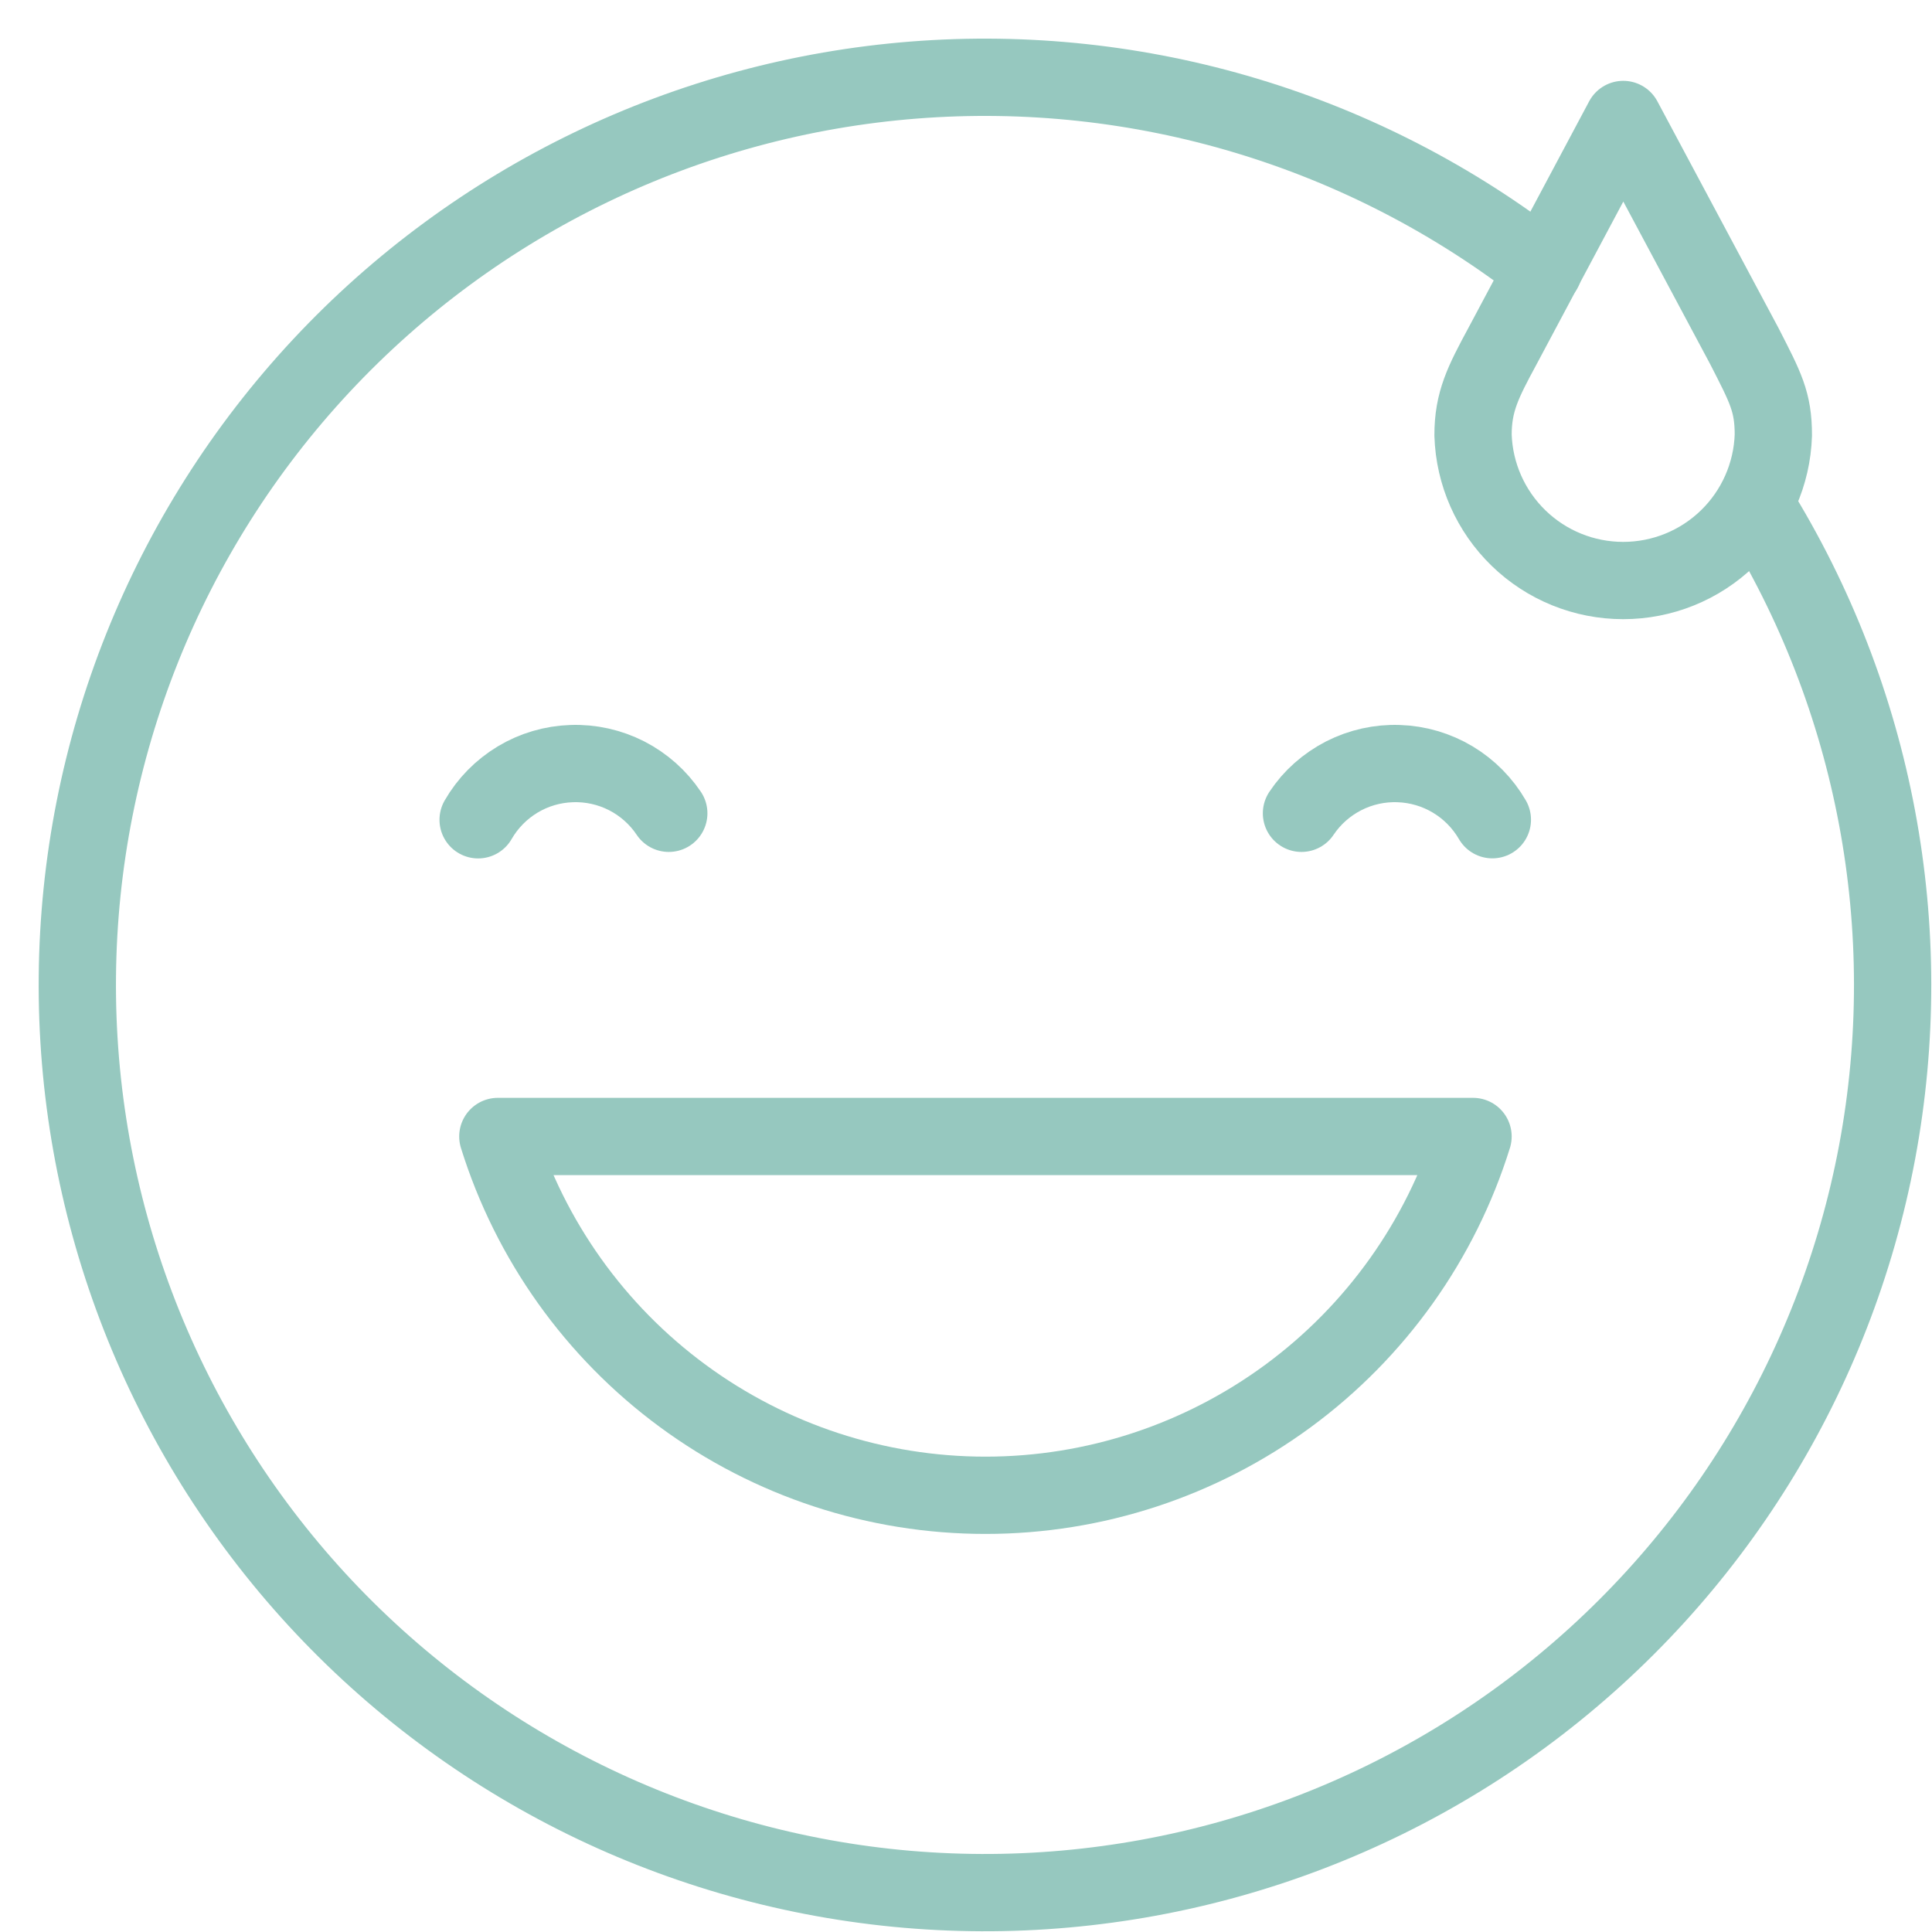
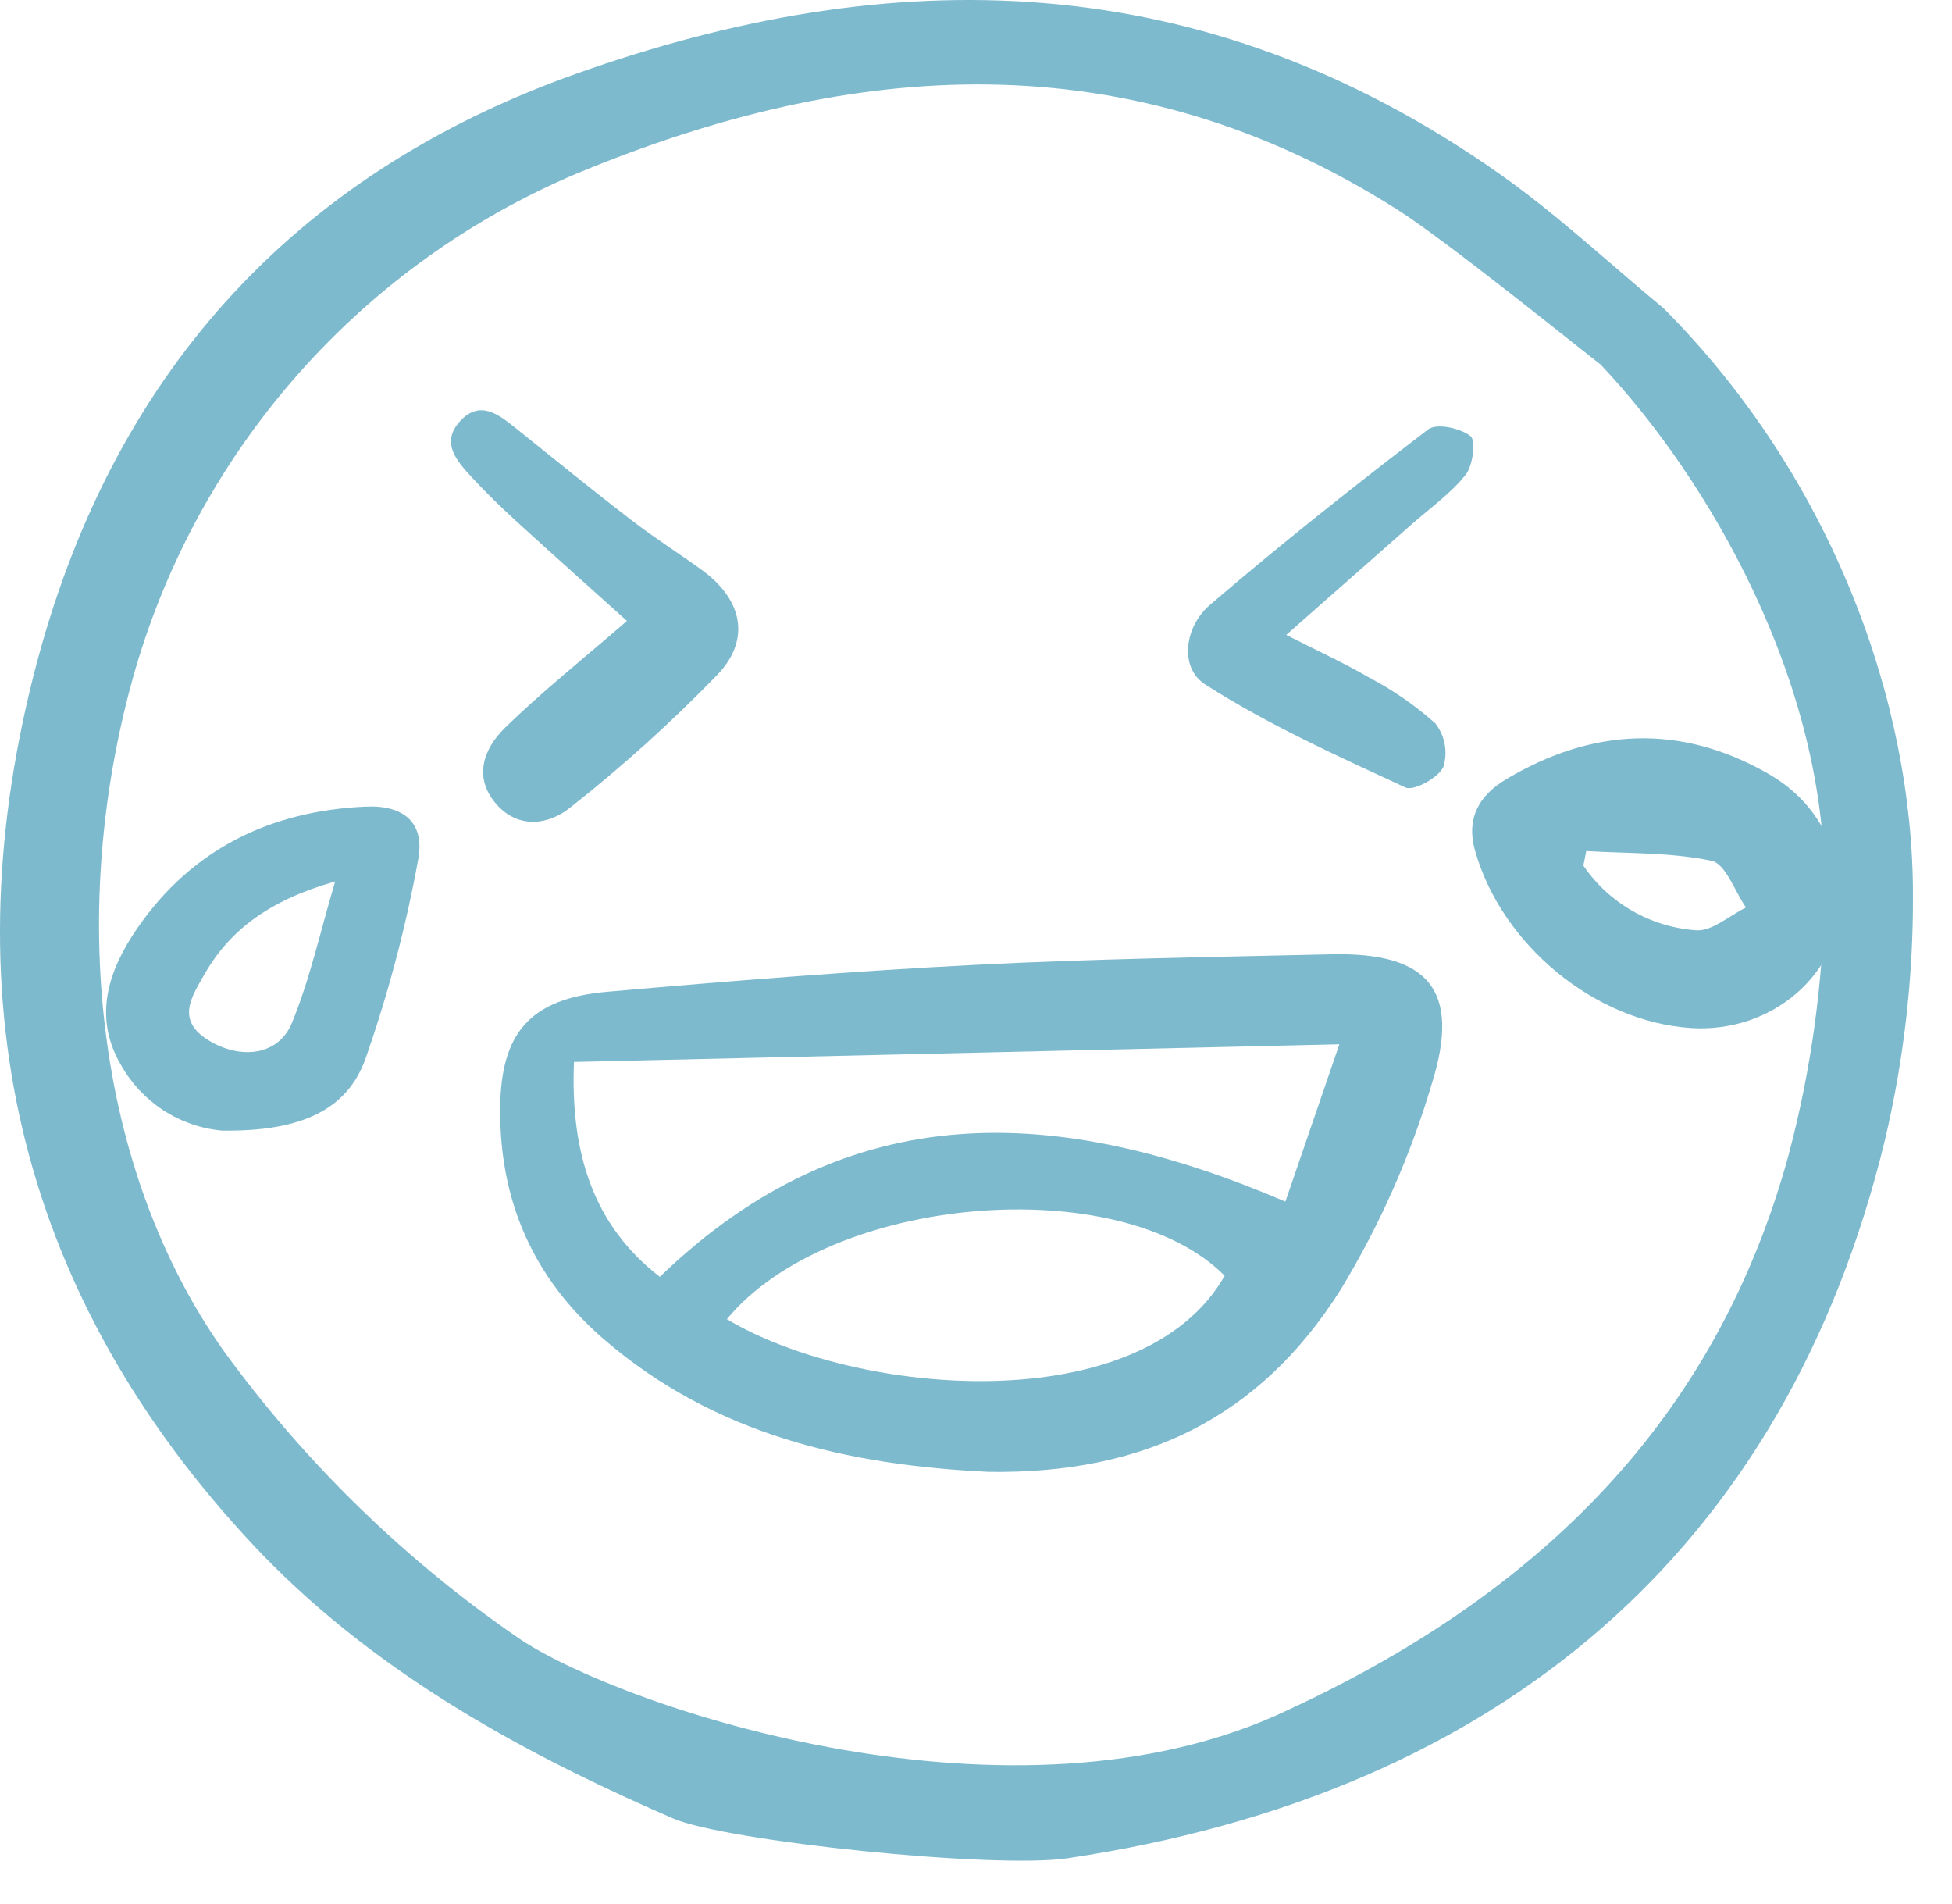
- <svg xmlns="http://www.w3.org/2000/svg" width="25" height="25" viewBox="0 0 25 25" fill="none">
-   <path d="M22.719 6.543C24.27 9.037 24.83 12.021 24.29 14.908C23.749 17.794 22.147 20.373 19.799 22.137C17.451 23.9 14.527 24.72 11.604 24.435C8.682 24.149 5.972 22.78 4.009 20.596C2.046 18.411 0.973 15.571 1.001 12.635C1.028 9.698 2.155 6.879 4.158 4.732C6.162 2.585 8.897 1.266 11.824 1.036C14.752 0.806 17.659 1.681 19.974 3.488" stroke="#96C8BF" stroke-linecap="round" stroke-linejoin="round" />
-   <path d="M19.061 14.706C18.642 16.051 17.803 17.228 16.668 18.063C15.533 18.898 14.161 19.349 12.752 19.349C11.342 19.349 9.97 18.898 8.835 18.063C7.7 17.228 6.861 16.051 6.442 14.706H19.061Z" stroke="#96C8BF" stroke-linecap="round" stroke-linejoin="round" />
-   <path d="M6.187 10.608C6.31 10.394 6.486 10.215 6.698 10.087C6.909 9.96 7.15 9.889 7.397 9.881C7.644 9.872 7.889 9.927 8.109 10.039C8.329 10.152 8.517 10.319 8.654 10.524" stroke="#96C8BF" stroke-linecap="round" stroke-linejoin="round" />
-   <path d="M19.311 10.607C19.187 10.393 19.011 10.214 18.799 10.087C18.587 9.96 18.346 9.889 18.099 9.881C17.852 9.872 17.607 9.927 17.387 10.039C17.167 10.152 16.979 10.318 16.841 10.524" stroke="#96C8BF" stroke-linecap="round" stroke-linejoin="round" />
-   <path d="M22.572 4.479L21.005 1.546L19.442 4.479C19.189 4.947 19.061 5.199 19.061 5.63C19.077 6.135 19.289 6.613 19.651 6.964C20.014 7.316 20.499 7.512 21.004 7.512C21.509 7.512 21.994 7.316 22.357 6.964C22.719 6.613 22.931 6.135 22.947 5.63C22.947 5.199 22.847 5.017 22.572 4.479Z" stroke="#96C8BF" stroke-linecap="round" stroke-linejoin="round" />
+ <svg xmlns="http://www.w3.org/2000/svg" width="40" height="39" viewBox="0 0 40 39" fill="none">
+   <path d="M20.272 30.155C17.377 30.02 14.649 29.397 12.379 27.442C10.942 26.203 10.242 24.631 10.249 22.738C10.254 21.163 10.854 20.457 12.451 20.318C14.944 20.1 17.442 19.898 19.942 19.77C22.388 19.644 24.839 19.608 27.288 19.552C29.263 19.507 29.94 20.278 29.346 22.184C28.907 23.672 28.277 25.096 27.472 26.422C25.802 29.066 23.423 30.197 20.272 30.155ZM13.521 26.159C17.403 22.411 21.693 22.631 26.34 24.617C26.676 23.638 27.011 22.662 27.446 21.395L11.762 21.757C11.685 23.631 12.163 25.109 13.521 26.159ZM14.895 27.026C17.558 28.618 23.402 29.106 25.096 26.137C22.956 23.983 17.008 24.47 14.895 27.026Z" fill="#7EBACE" />
+   <path d="M37.741 18.369C37.73 19.966 36.298 21.167 34.656 21.062C32.682 20.936 30.773 19.356 30.227 17.431C30.032 16.741 30.332 16.281 30.866 15.963C32.626 14.915 34.432 14.819 36.234 15.851C37.233 16.423 37.675 17.349 37.741 18.369ZM32.505 17.436L32.446 17.734C32.705 18.115 33.048 18.431 33.448 18.661C33.847 18.89 34.294 19.026 34.753 19.059C35.08 19.086 35.437 18.758 35.779 18.593C35.547 18.259 35.361 17.696 35.072 17.635C34.239 17.46 33.364 17.488 32.505 17.436V17.436Z" fill="#7EBACE" />
+   <path d="M4.545 23.163C4.117 23.123 3.705 22.979 3.345 22.745C2.985 22.51 2.687 22.191 2.477 21.816C1.897 20.823 2.226 19.865 2.82 19.008C3.941 17.386 5.55 16.613 7.49 16.525C8.292 16.489 8.715 16.869 8.566 17.627C8.313 19.012 7.951 20.375 7.485 21.704C7.112 22.722 6.196 23.187 4.545 23.163ZM6.868 18.059C5.545 18.435 4.717 19.037 4.189 19.962C3.934 20.41 3.594 20.897 4.271 21.312C4.93 21.717 5.704 21.627 5.979 20.963C6.348 20.07 6.556 19.112 6.868 18.058V18.059Z" fill="#7EBACE" />
+   <path d="M12.847 12.721C12.042 11.996 11.299 11.336 10.565 10.665C10.258 10.383 9.957 10.092 9.674 9.785C9.368 9.453 9.018 9.075 9.428 8.628C9.843 8.178 10.231 8.501 10.59 8.789C11.371 9.416 12.148 10.049 12.942 10.659C13.404 11.015 13.899 11.329 14.373 11.671C15.196 12.262 15.401 13.078 14.714 13.81C13.768 14.787 12.757 15.7 11.688 16.542C11.246 16.901 10.623 16.99 10.172 16.476C9.689 15.924 9.913 15.334 10.351 14.907C11.106 14.171 11.935 13.512 12.847 12.721Z" fill="#7EBACE" />
+   <path d="M26.357 13.008C27.024 13.348 27.552 13.587 28.05 13.878C28.54 14.134 28.997 14.45 29.411 14.818C29.509 14.942 29.575 15.088 29.604 15.244C29.633 15.399 29.624 15.56 29.578 15.711C29.474 15.936 28.971 16.212 28.798 16.132C27.403 15.487 25.989 14.849 24.7 14.025C24.154 13.676 24.277 12.835 24.793 12.393C26.246 11.148 27.747 9.958 29.268 8.796C29.439 8.665 29.924 8.771 30.133 8.934C30.247 9.023 30.183 9.539 30.033 9.728C29.726 10.113 29.306 10.408 28.932 10.738C28.104 11.468 27.277 12.197 26.357 13.008Z" fill="#7EBACE" />
+   <path d="M0.693 13.816C-1.039 20.624 0.478 26.63 5.205 31.67C5.328 31.8 5.454 31.931 5.579 32.055C8.118 34.594 11.281 36.162 13.787 37.253C14.863 37.723 20.382 38.294 21.875 38.071C30.749 36.746 36.589 31.741 38.623 23.367C39.012 21.726 39.205 20.046 39.2 18.36C39.209 14.389 37.537 9.773 34.089 6.315C33.734 6.022 33.38 5.718 33.038 5.423C32.297 4.786 31.53 4.125 30.728 3.562C24.6 -0.751 18.233 -0.775 11.804 1.512C5.984 3.582 2.246 7.722 0.693 13.816ZM11.829 3.551C17.469 1.207 23.129 0.793 28.649 4.304C29.658 4.947 32.349 7.122 32.772 7.448L32.799 7.468L32.822 7.493C34.975 9.777 37.441 13.952 37.387 18.244C37.369 20.08 37.12 21.906 36.647 23.679C35.245 28.776 31.893 32.49 26.399 35.03C20.814 37.704 12.805 35.001 10.674 33.594C8.319 31.984 6.258 29.98 4.581 27.672C1.952 23.949 1.362 18.598 2.775 13.707C3.436 11.448 4.592 9.365 6.158 7.609C7.724 5.852 9.661 4.466 11.829 3.551V3.551Z" fill="#7EBACE" />
</svg>
